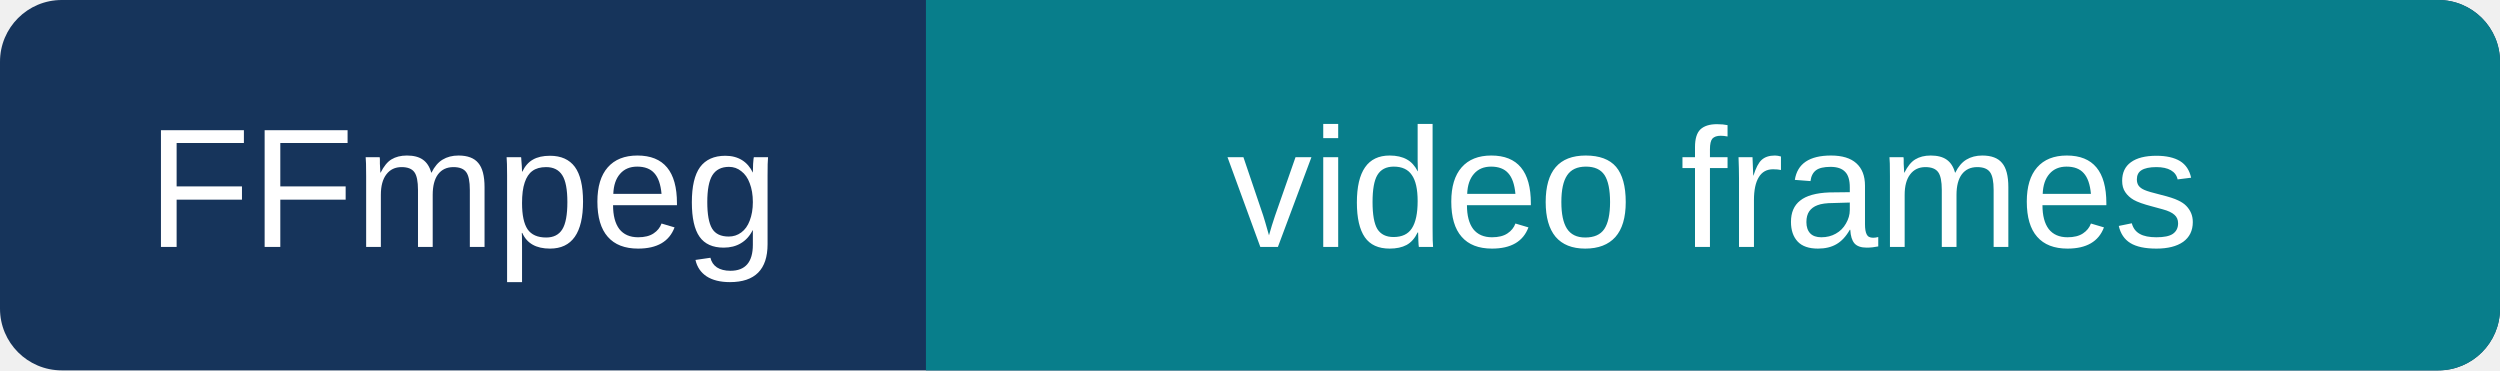
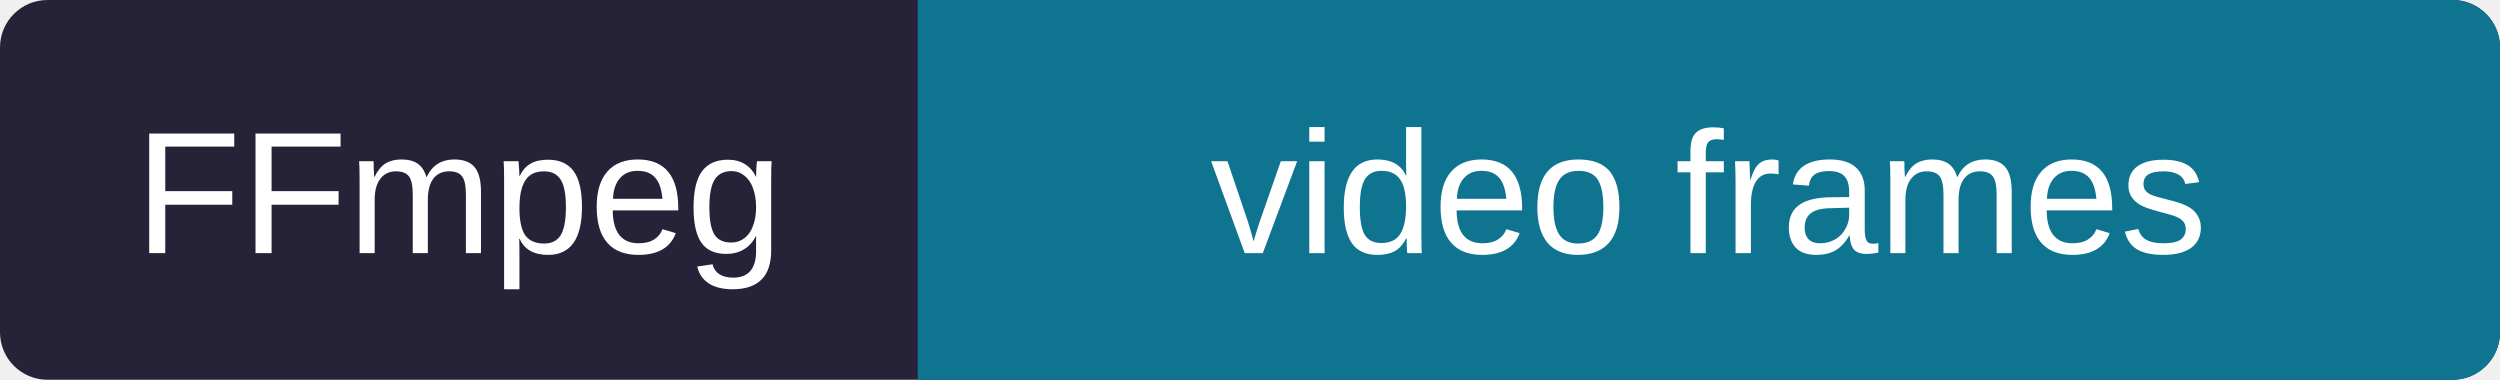
- <svg xmlns="http://www.w3.org/2000/svg" width="162" height="24" viewBox="0 0 162 24" role="img">
-   <rect width="162" height="24" rx="4" fill="#16345b" />
-   <path d="M60 0h98a4 4 0 0 1 4 4v16a4 4 0 0 1-4 4H60z" fill="#087e8b" />
-   <g fill="white" font-family="Arial,sans-serif" font-size="11" text-anchor="middle">
-     <text x="30.0" y="16">FFmpeg</text>
-     <text x="111.0" y="16">video frames</text>
+ <svg xmlns="http://www.w3.org/2000/svg" width="158" height="24" viewBox="0 0 158 24" role="img">
+   <rect width="158" height="24" rx="3" fill="#262238" />
+   <path d="M58 0h97a3 3 0 0 1 3 3v18a3 3 0 0 1-3 3H58z" fill="#0e7490" />
+   <g font-family="Arial,sans-serif" font-size="11" fill="white" text-anchor="middle">
+     <text x="29.0" y="16">FFmpeg</text>
+     <text x="108.0" y="16">video frames</text>
  </g>
</svg>
